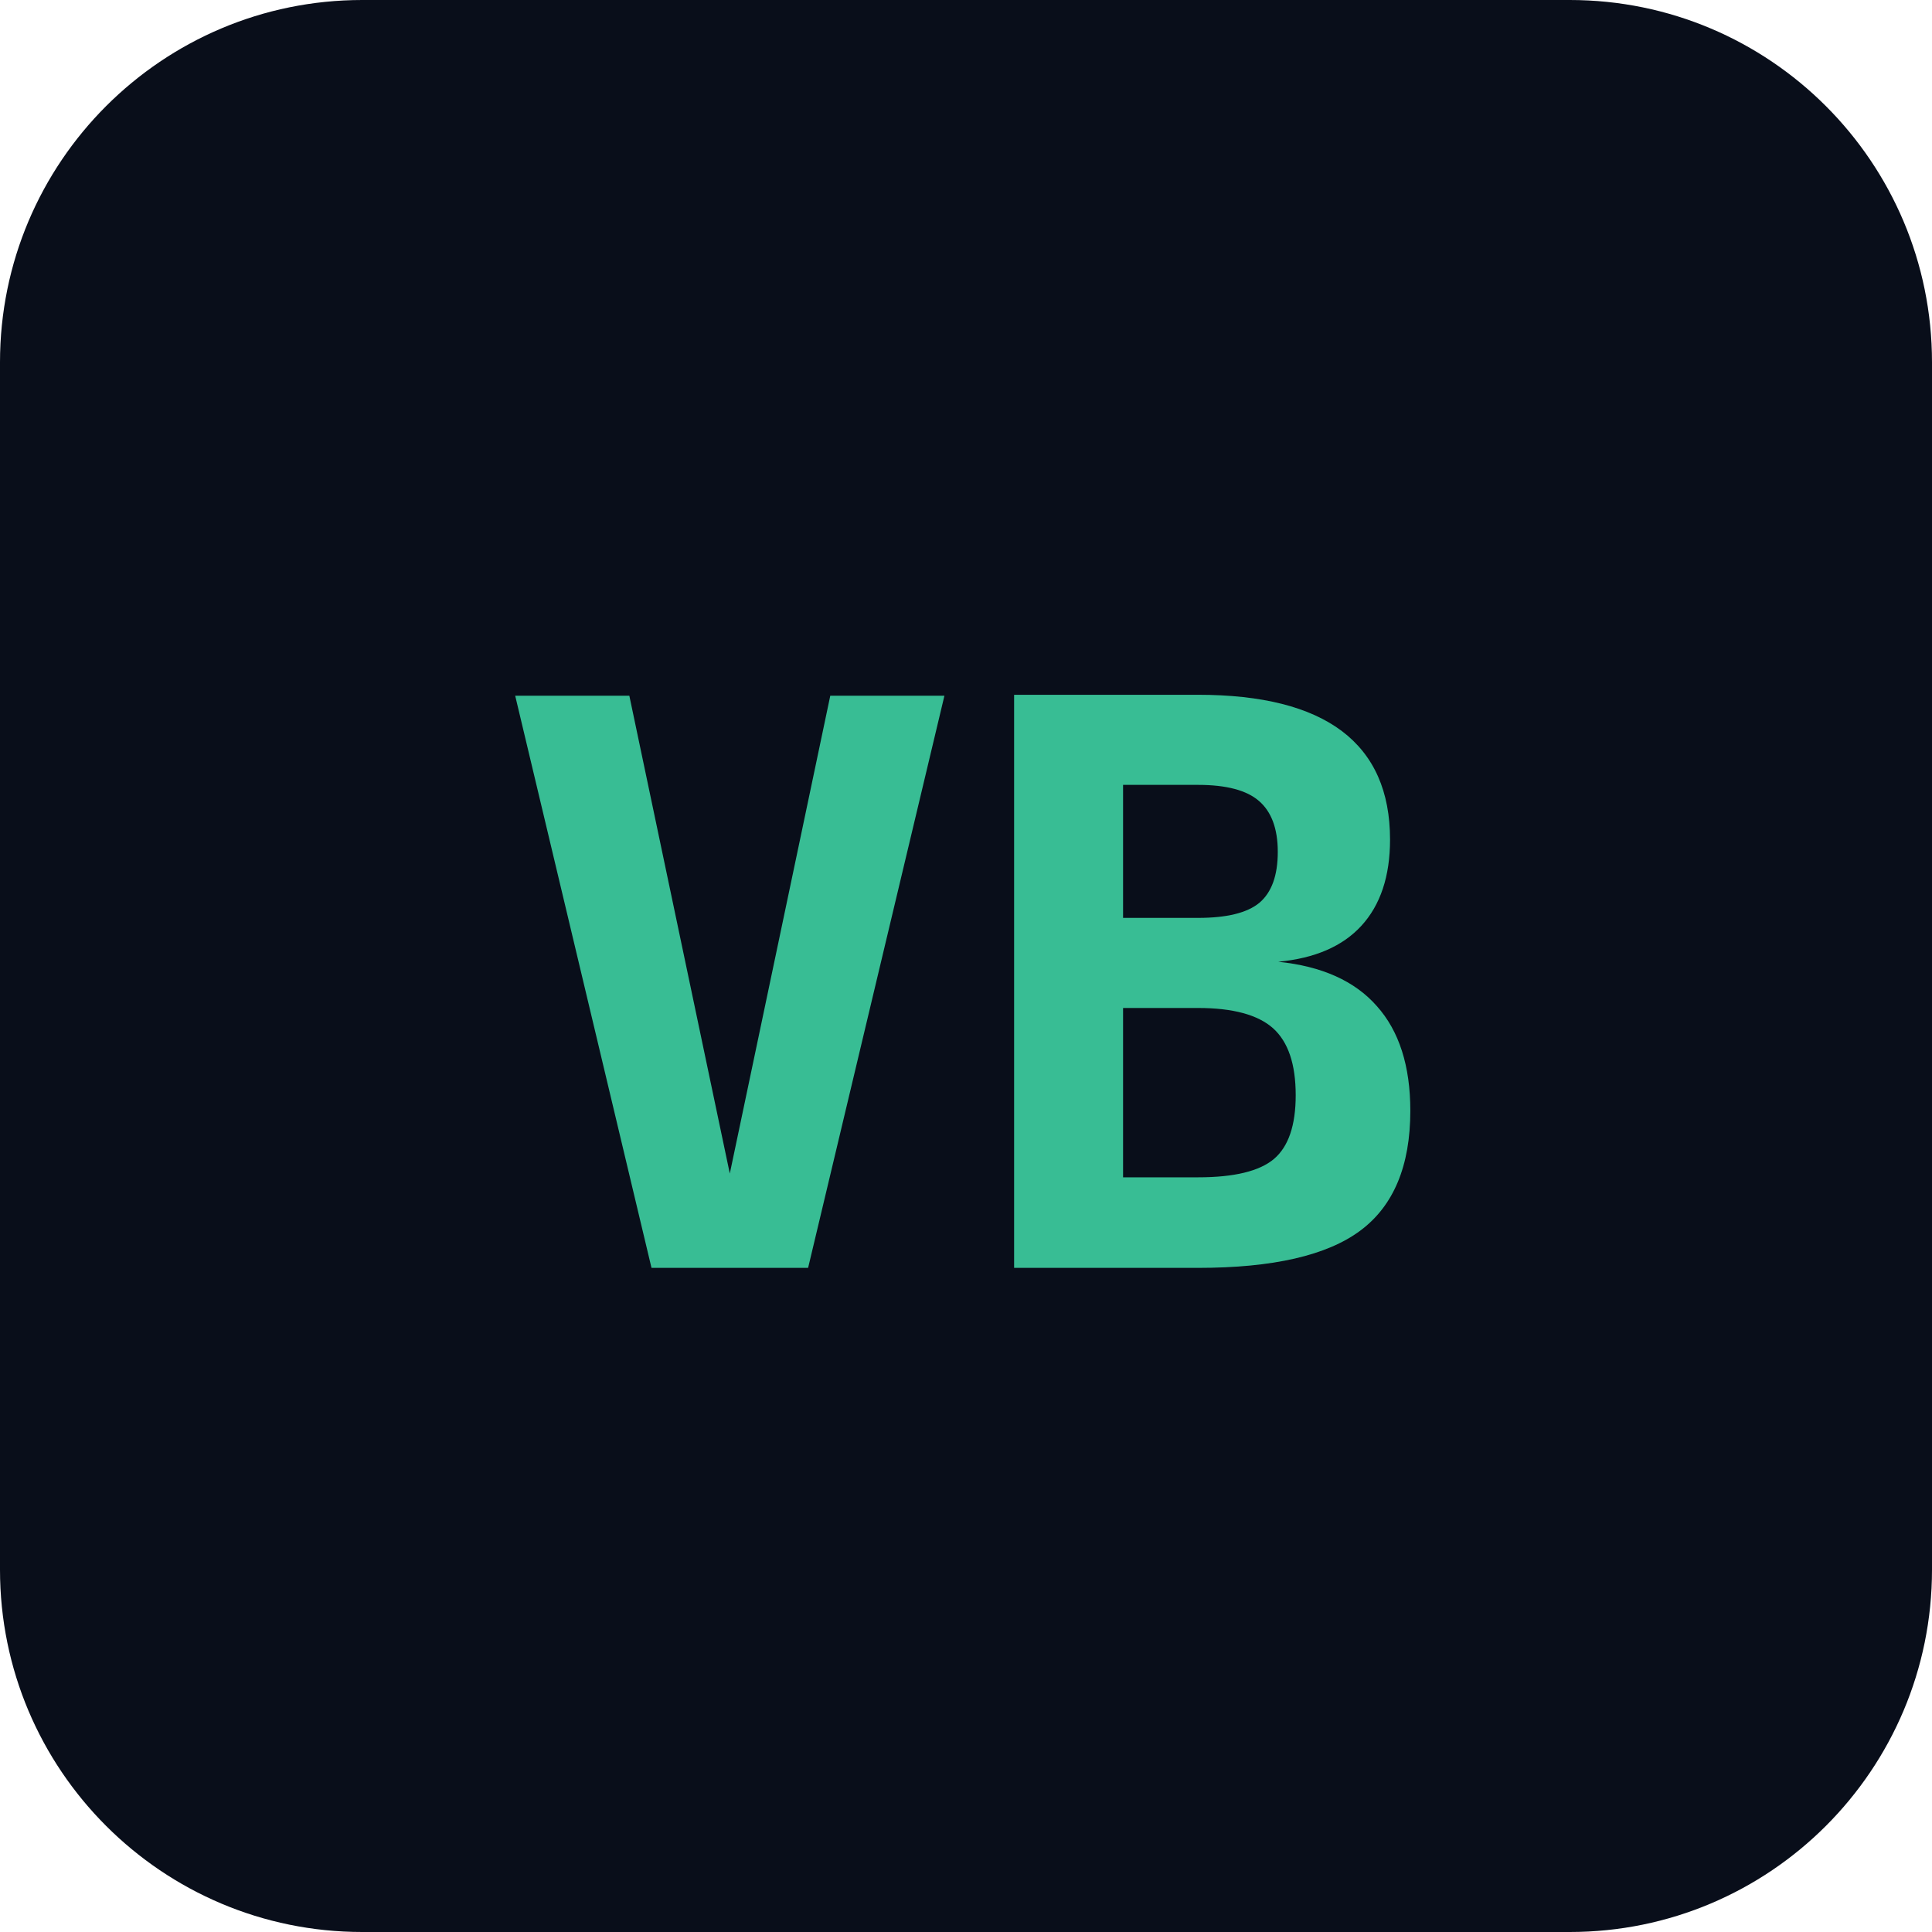
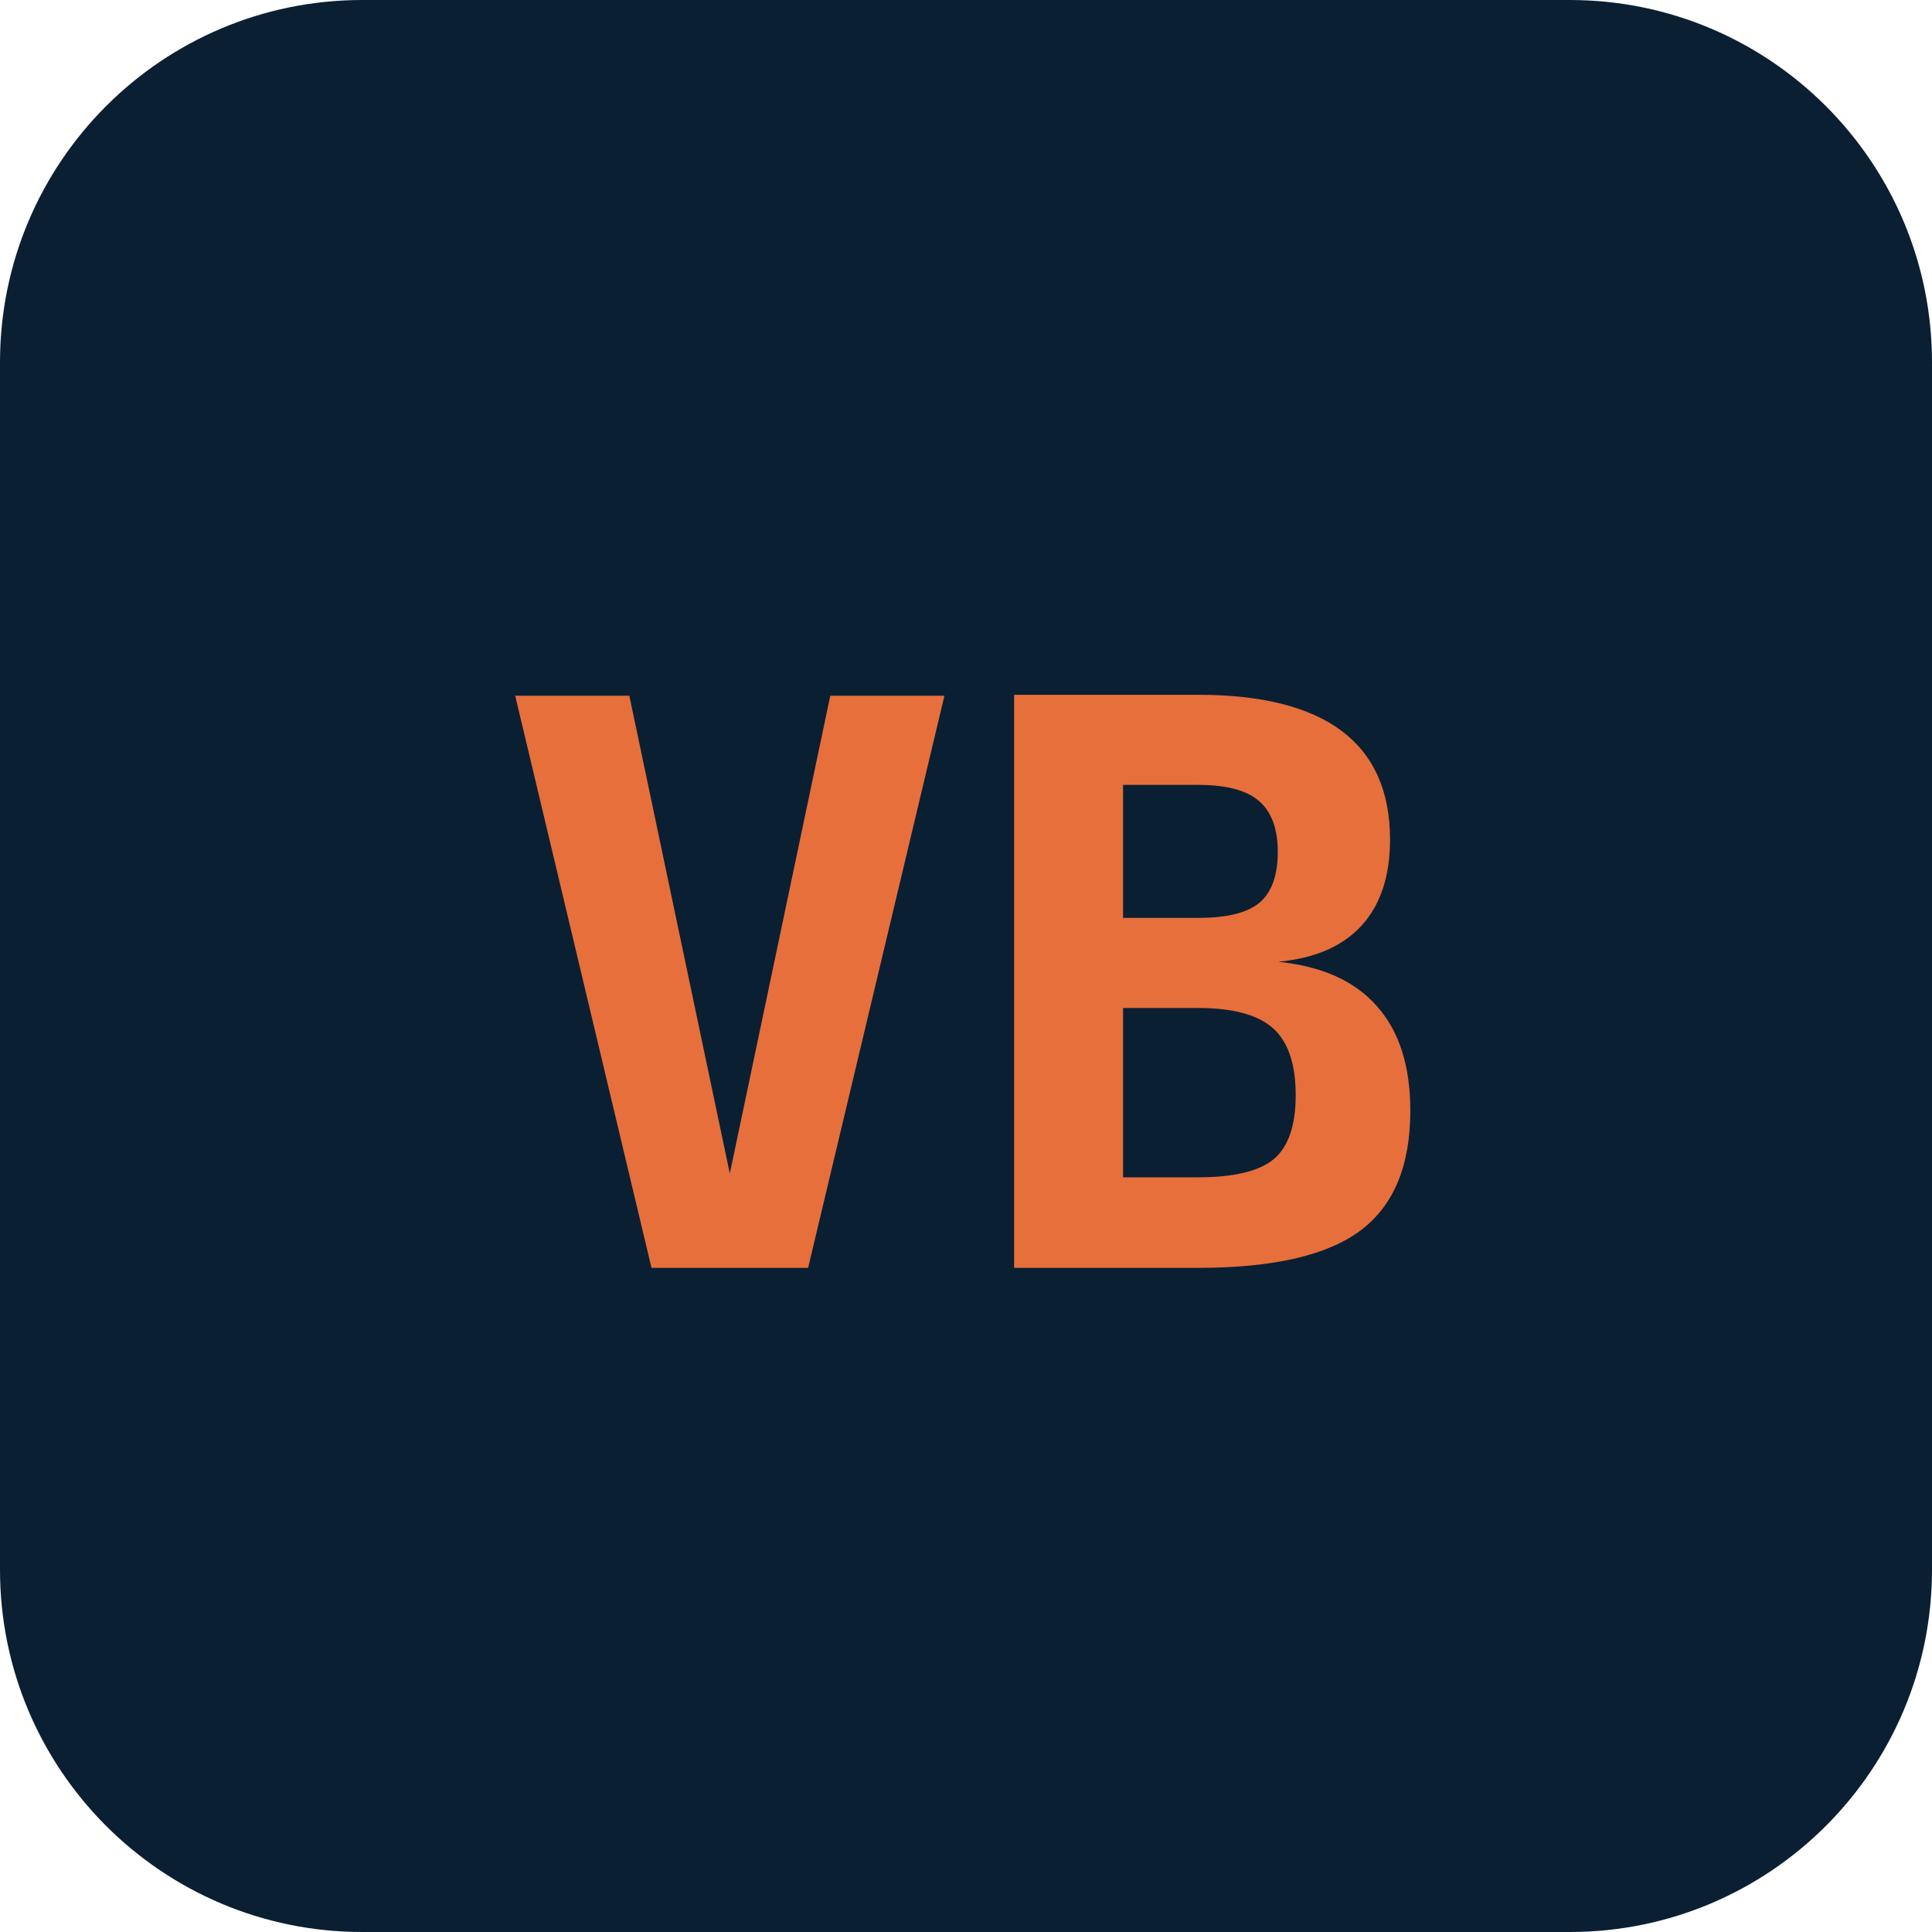
<svg xmlns="http://www.w3.org/2000/svg" viewBox="0 0 64 64">
-   <rect width="64" height="64" rx="12" fill="#090E1A" />
-   <text x="32" y="42" text-anchor="middle" font-family="ui-monospace,monospace" font-size="26" font-weight="700" fill="#38BD94">VB</text>
+   <rect width="64" height="64" rx="12" fill="#0B1F33" />
+   <text x="32" y="42" text-anchor="middle" font-family="ui-monospace,monospace" font-size="26" font-weight="700" fill="#E76F3C">VB</text>
</svg>
